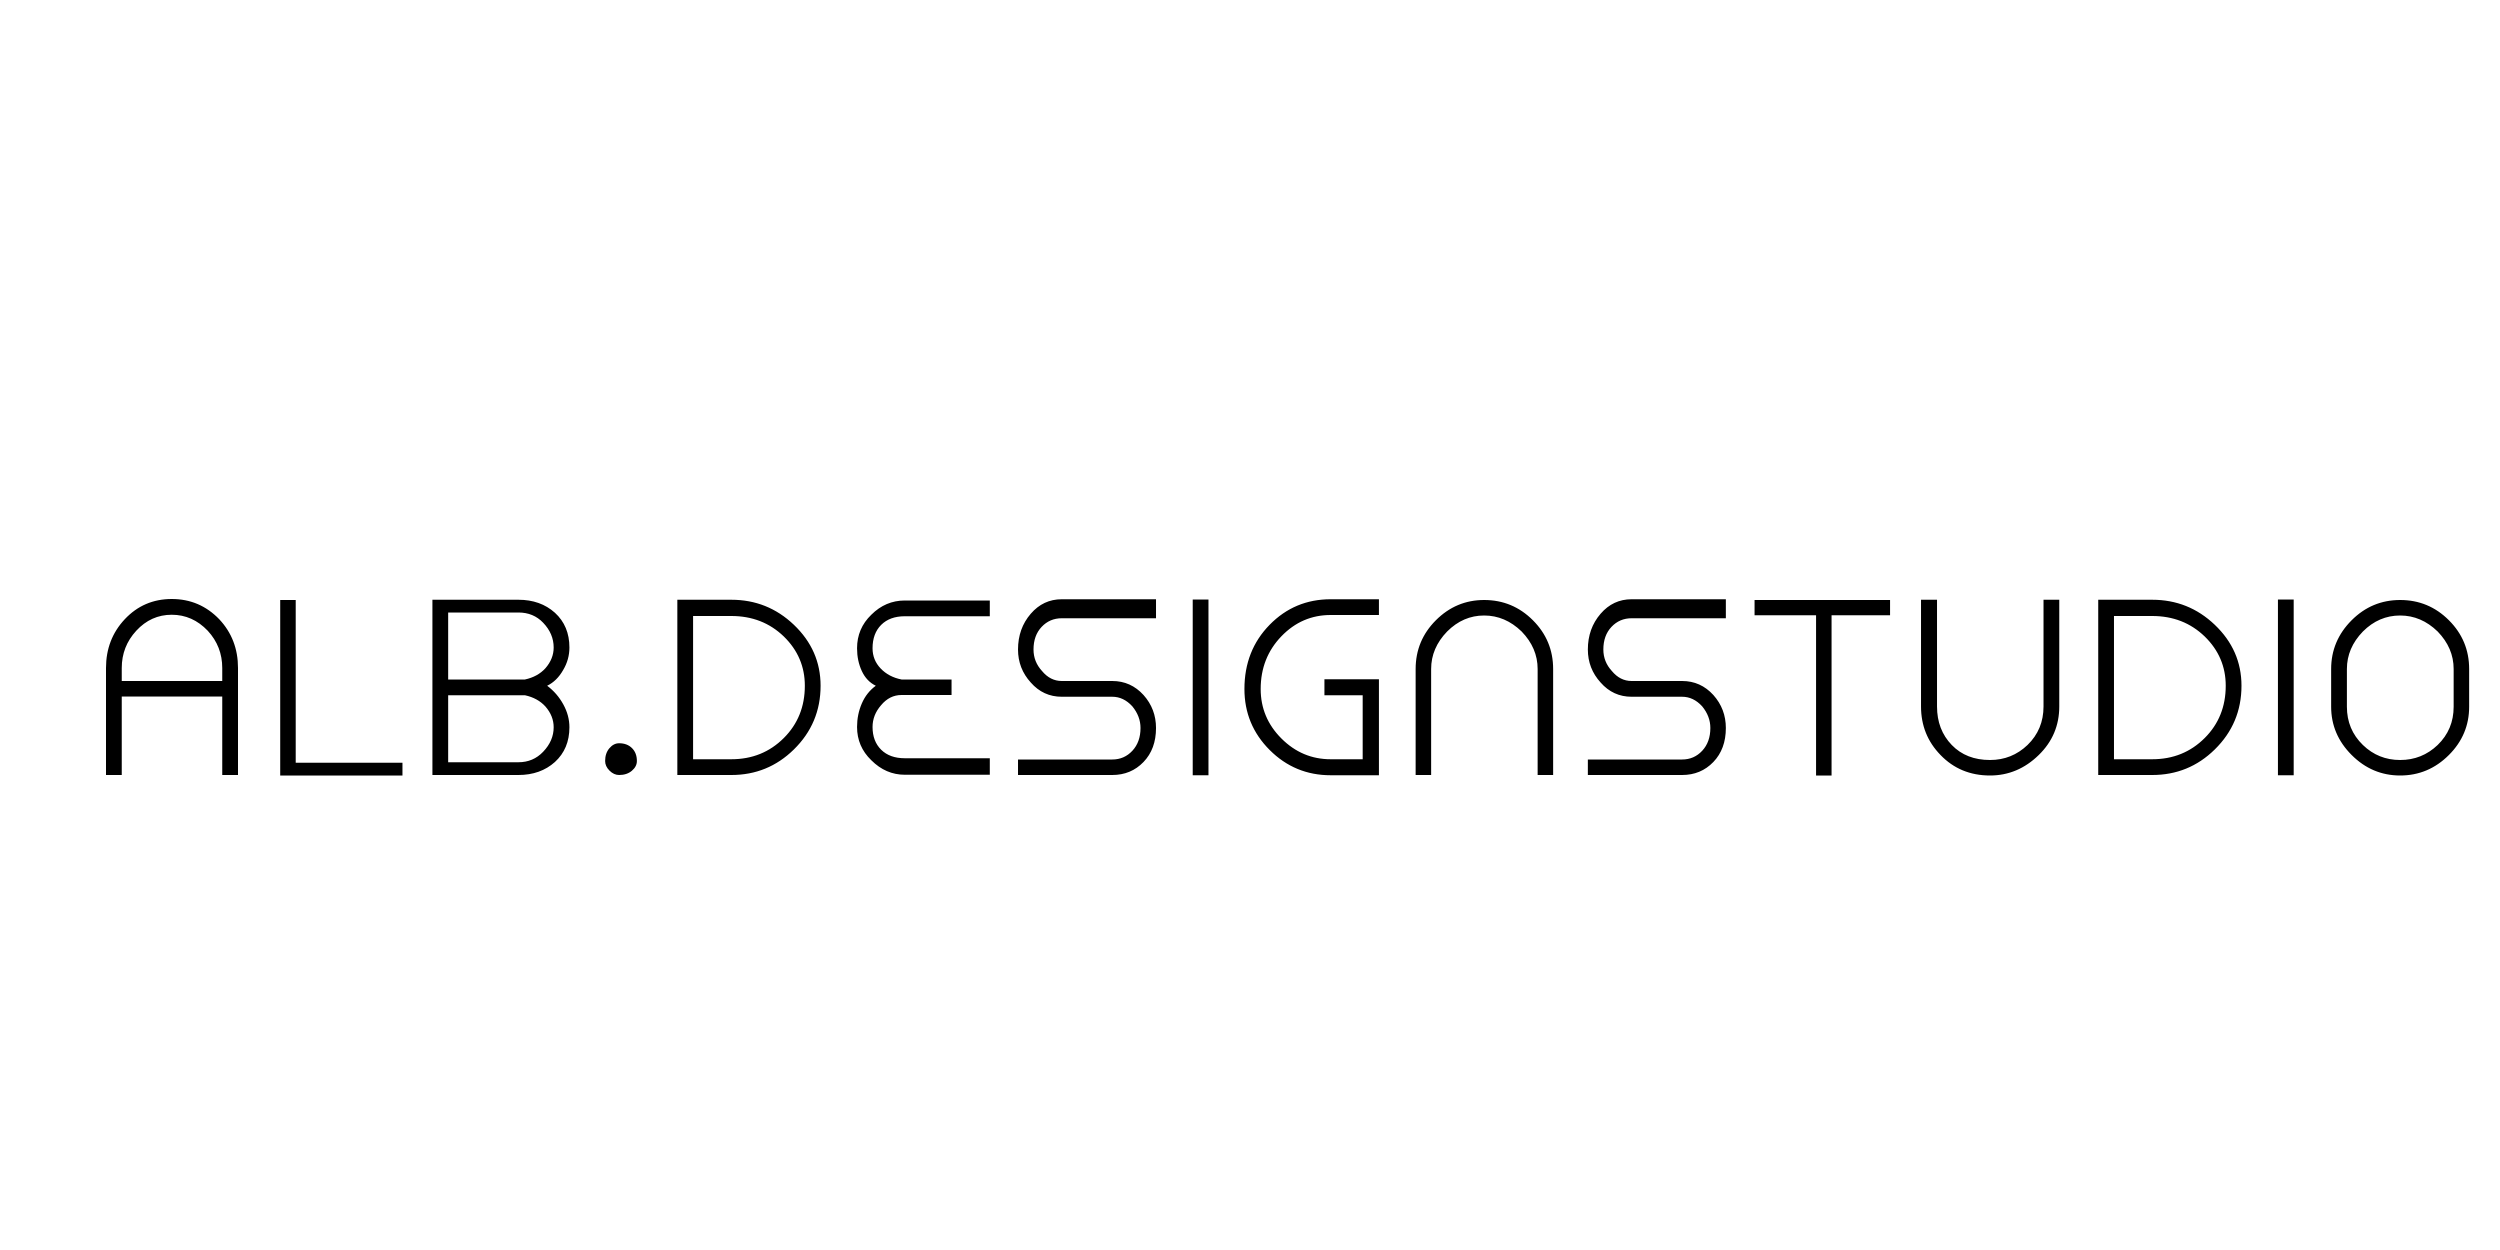
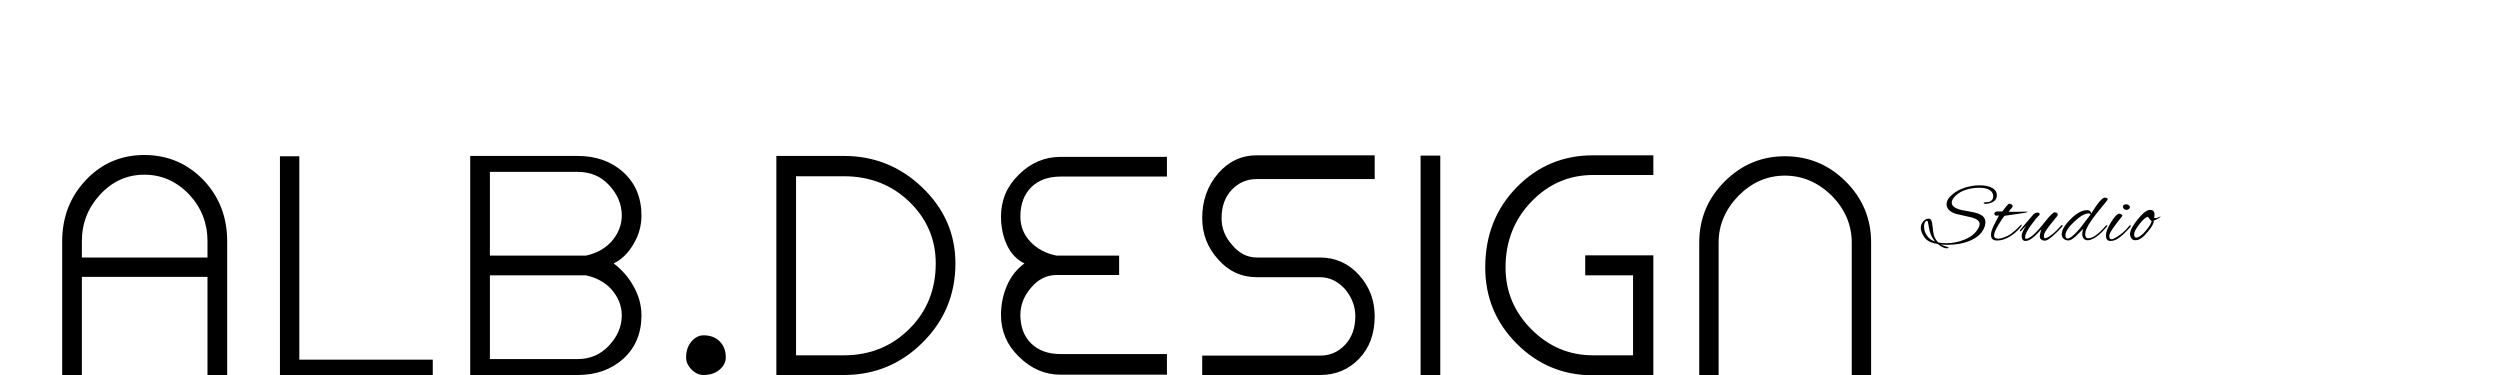
- <svg xmlns="http://www.w3.org/2000/svg" version="1.1" width="400" height="200" style="">
-   <path fill="#000000" d="M27.48,95.84q-4.48,0-7.52,3.24q-3,3.2-3,7.8l0,17.12l2.52,0l0-12.56l16.08,0l0,12.56l2.52,0l0-17.12q0-4.6-3-7.8q-3.12-3.24-7.6-3.24z M35.56,108.96l-16.08,0l0-2.08q0-3.44,2.32-5.96q2.36-2.56,5.68-2.56t5.76,2.56q2.32,2.52,2.32,5.96l0,2.08z M44.834,124.08l19.56,0l0-2.04l-17.08,0l0-26.04l-2.48,0l0,28.08z M87.547,109.72q1.56-0.76,2.56-2.52q1-1.68,1-3.6q0-3.44-2.32-5.56q-2.32-2.08-5.84-2.08l-11.24,0l-0.48,0l-2.04,0l0,28.04l2.04,0l0.48,0l11.24,0q3.52,0,5.84-2.08q2.32-2.12,2.32-5.56q0-1.88-0.98-3.66t-2.58-2.98z M71.707,98l11.24,0q2.4,0,3.96,1.64q1.68,1.76,1.68,3.96q0,1.8-1.32,3.32q-1.24,1.36-3.28,1.8l-1.04,0l-11.24,0l0-10.72z M82.947,121.96l-11.24,0l0-10.72l11.24,0l1.04,0q2.04,0.44,3.28,1.8q1.32,1.52,1.32,3.32q0,2.16-1.68,3.92q-1.6,1.68-3.96,1.68z M101.901,121.76q0-1.28-0.78-2.06t-2.06-0.78q-0.88,0-1.56,0.8t-0.68,2.04q0,0.84,0.7,1.54t1.54,0.7q1.24,0,2.04-0.68t0.8-1.56z M117.014,95.96l-6.12,0l-1.52,0l-1,0l0,28.04l1,0l1.52,0l6.12,0q5.84,0,10-4.08q4.28-4.2,4.28-10.2q0-5.68-4.28-9.76q-4.2-4-10-4z M117.014,121.48l-6.12,0l0-22.92l6.12,0q5,0,8.4,3.28q3.36,3.28,3.36,7.88q0,5-3.36,8.36q-3.4,3.4-8.4,3.4z M139.608,116.32q0-1.92,1.36-3.48q1.36-1.64,3.28-1.64l0.52,0l7.48,0l0-2.48l-7.48,0l-0.52,0q-2.04-0.4-3.34-1.76t-1.3-3.24q0-2.36,1.38-3.74t3.78-1.38l13.6,0l0-2.52l-13.6,0q-3.08,0-5.36,2.28q-2.28,2.2-2.28,5.36q0,2,0.76,3.64t2.24,2.36q-1.48,1.08-2.24,2.84t-0.76,3.76q0,3.12,2.28,5.32q2.32,2.32,5.36,2.32l13.6,0l0-2.64l-13.6,0q-2.4,0-3.78-1.36t-1.38-3.64z M169.882,98.92l15.08,0l0-3.04l-15.08,0q-2.96,0-4.96,2.32q-2.04,2.36-2.04,5.72q0,3.04,2.04,5.28q2,2.28,4.96,2.28l4,0l4.08,0q1.8,0,3.2,1.52q1.32,1.6,1.32,3.48q0,2.24-1.3,3.64t-3.22,1.4l-15.08,0l0,2.48l15.08,0q3,0,5-2.08t2-5.44q0-3.04-2-5.28q-2.04-2.24-5-2.24l-4.08,0l-4,0q-1.84,0-3.16-1.6q-1.36-1.48-1.36-3.44q0-2.24,1.3-3.62t3.22-1.38z M190.835,124.04l2.52,0l0-28.12l-2.52,0l0,28.12z M212.909,98.4l7.72,0l0-2.52l-7.72,0q-5.76,0-9.76,4.08q-4.04,4.12-4.04,10.28q0,5.72,4.04,9.76t9.76,4.04l5.12,0l2.6,0l0-2.56l0-12.8l-2.6,0l-6.12,0l0,2.56l6.12,0l0,10.24l-5.12,0q-4.56,0-7.88-3.32t-3.32-7.92q0-5,3.32-8.44q3.28-3.4,7.88-3.4z M226.502,124l2.48,0l0-16.96q0-3.36,2.56-6q2.56-2.56,5.92-2.56t6,2.56q2.56,2.64,2.56,6l0,16.96l2.48,0l0-16.96q0-4.56-3.24-7.8t-7.8-3.24q-4.48,0-7.72,3.24t-3.24,7.8l0,16.96z M261.056,98.92l15.08,0l0-3.04l-15.08,0q-2.96,0-4.96,2.32q-2.04,2.36-2.04,5.72q0,3.04,2.04,5.28q2,2.28,4.96,2.28l4,0l4.08,0q1.8,0,3.2,1.52q1.32,1.6,1.32,3.48q0,2.24-1.3,3.64t-3.22,1.4l-15.08,0l0,2.48l15.08,0q3,0,5-2.08t2-5.44q0-3.04-2-5.28q-2.04-2.24-5-2.24l-4.08,0l-4,0q-1.84,0-3.16-1.6q-1.36-1.48-1.36-3.44q0-2.24,1.3-3.62t3.22-1.38z M302.41,96l-21.68,0l0,2.44l9.84,0l0,25.64l2.48,0l0-25.64l9.36,0l0-2.44z M329.483,95.96l-2.52,0l0,17.08q0,3.68-2.56,6.16q-2.52,2.4-6,2.4q-3.8,0-6.12-2.4q-2.36-2.44-2.36-6.16l0-17.08l-2.56,0l0,17.08q0,4.56,3.12,7.76q3.16,3.28,7.92,3.28q4.44,0,7.8-3.28q3.28-3.2,3.28-7.76l0-17.08z M344.357,95.96l-6.12,0l-1.52,0l-1,0l0,28.04l1,0l1.52,0l6.12,0q5.84,0,10-4.08q4.28-4.2,4.28-10.2q0-5.68-4.28-9.76q-4.2-4-10-4z M344.357,121.48l-6.12,0l0-22.92l6.12,0q5,0,8.4,3.28q3.36,3.28,3.36,7.88q0,5-3.36,8.36q-3.4,3.4-8.4,3.4z M364.47,124.04l2.52,0l0-28.12l-2.52,0l0,28.12z M384.024,96q-4.52,0-7.76,3.24q-3.28,3.28-3.28,7.8l0,6.04q0,4.44,3.28,7.72t7.76,3.28q4.52,0,7.8-3.28q3.24-3.24,3.24-7.72l0-6.04q0-4.56-3.24-7.8t-7.8-3.24z M392.584,107.04l0,6.04q0,3.64-2.56,6.12q-2.52,2.4-6,2.4t-5.96-2.4q-2.56-2.48-2.56-6.12l0-6.04q0-3.36,2.56-6q2.56-2.56,5.96-2.56q3.36,0,6,2.56q2.56,2.64,2.56,6z" />
-   <path fill="#" d="" />
+ <svg xmlns="http://www.w3.org/2000/svg" version="1.1" width="800" height="120" style="">
+   <path fill="#000000" d="M46.2,49.6q-11.2,0-18.8,8.1q-7.5,8-7.5,19.5l0,42.8l6.3,0l0-31.4l40.2,0l0,31.4l6.3,0l0-42.8q0-11.5-7.5-19.5q-7.8-8.1-19-8.1z M66.4,82.4l-40.2,0l0-5.2q0-8.6,5.8-14.9q5.9-6.4,14.2-6.4t14.4,6.4q5.8,6.3,5.8,14.9l0,5.2z M89.584,120.2l48.9,0l0-5.1l-42.7,0l0-65.1l-6.2,0l0,70.2z M196.368,84.3q3.9-1.9,6.4-6.3q2.5-4.2,2.5-9q0-8.6-5.8-13.9q-5.8-5.2-14.6-5.2l-28.1,0l-1.2,0l-5.1,0l0,70.1l5.1,0l1.2,0l28.1,0q8.8,0,14.6-5.2q5.8-5.3,5.8-13.9q0-4.7-2.45-9.15t-6.45-7.45z M156.768,55l28.1,0q6,0,9.9,4.1q4.2,4.4,4.2,9.9q0,4.5-3.3,8.3q-3.1,3.4-8.2,4.5l-2.6,0l-28.1,0l0-26.8z M184.868,114.9l-28.1,0l0-26.8l28.1,0l2.6,0q5.1,1.1,8.2,4.5q3.3,3.8,3.3,8.3q0,5.4-4.2,9.8q-4,4.2-9.9,4.2z M232.252,114.4q0-3.2-1.95-5.15t-5.15-1.95q-2.2,0-3.9,2t-1.7,5.1q0,2.1,1.75,3.85t3.85,1.75q3.1,0,5.1-1.7t2-3.9z M270.036,49.9l-15.3,0l-3.8,0l-2.5,0l0,70.1l2.5,0l3.8,0l15.3,0q14.6,0,25-10.2q10.7-10.5,10.7-25.5q0-14.2-10.7-24.4q-10.5-10-25-10z M270.036,113.7l-15.3,0l0-57.3l15.3,0q12.5,0,21,8.2q8.4,8.2,8.4,19.7q0,12.5-8.4,20.9q-8.5,8.5-21,8.5z M326.52,100.8q0-4.8,3.4-8.7q3.4-4.1,8.2-4.1l1.3,0l18.7,0l0-6.2l-18.7,0l-1.3,0q-5.1-1-8.35-4.4t-3.25-8.1q0-5.9,3.45-9.35t9.45-3.45l34,0l0-6.3l-34,0q-7.7,0-13.4,5.7q-5.7,5.5-5.7,13.4q0,5,1.9,9.1t5.6,5.9q-3.7,2.7-5.6,7.1t-1.9,9.4q0,7.8,5.7,13.3q5.8,5.8,13.4,5.8l34,0l0-6.6l-34,0q-6,0-9.45-3.4t-3.45-9.1z M402.204,57.3l37.7,0l0-7.6l-37.7,0q-7.4,0-12.4,5.8q-5.1,5.9-5.1,14.3q0,7.6,5.1,13.2q5,5.7,12.4,5.7l10,0l10.2,0q4.5,0,8,3.8q3.3,4,3.3,8.7q0,5.6-3.25,9.1t-8.05,3.5l-37.7,0l0,6.2l37.7,0q7.5,0,12.5-5.2t5-13.6q0-7.6-5-13.2q-5.1-5.6-12.5-5.6l-10.2,0l-10,0q-4.6,0-7.9-4q-3.4-3.7-3.4-8.6q0-5.6,3.25-9.05t8.05-3.45z M454.588,120.1l6.3,0l0-70.3l-6.3,0l0,70.3z M509.772,56l19.3,0l0-6.3l-19.3,0q-14.4,0-24.4,10.2q-10.1,10.3-10.1,25.7q0,14.3,10.1,24.4t24.4,10.1l12.8,0l6.5,0l0-6.4l0-32l-6.5,0l-15.3,0l0,6.4l15.3,0l0,25.6l-12.8,0q-11.4,0-19.7-8.3t-8.3-19.8q0-12.5,8.3-21.1q8.2-8.5,19.7-8.5z M543.756,120l6.2,0l0-42.4q0-8.4,6.4-15q6.4-6.4,14.8-6.4t15,6.4q6.4,6.6,6.4,15l0,42.4l6.2,0l0-42.4q0-11.4-8.1-19.5t-19.5-8.1q-11.2,0-19.3,8.1t-8.1,19.5l0,42.4z" />
+   <path fill="#" d="M637.288,64.816q-1.036,0.42-1.778,0.42t-0.742-0.308q0-0.196,0.826-0.224t1.19-0.196q1.064-0.56,1.064-1.652q0-0.56-0.308-1.176q-0.896-1.596-4.34-1.596q-1.988,0-3.976,0.602t-3.332,1.848t-1.344,2.31q0,1.624,3.22,2.38l3.304,0.616q1.988,0.364,2.968,1.008q1.288,0.784,1.288,2.24q0,0.588-0.196,1.26q-0.896,3.024-4.62,4.62q-3.108,1.372-7.336,1.372q-1.204,0-2.1-0.112q0.896,0.504,2.352,0.868q0.112,0.028,0.112,0.112q0,0.252-0.588,0.252q-1.148,0-2.856-1.372q-2.324-0.364-3.472-1.288q-0.728-0.588-1.344-1.736t-0.616-2.072t0.364-1.54q0.84-1.484,2.128-1.484q0.98,0,1.148,1.652q0.392,3.192,0.532,3.64q0.42,1.372,1.428,2.324q1.176,0.252,2.548,0.252q3.024,0,5.936-1.204t4.2-3.416q0.532-0.868,0.532-1.54q0-1.316-2.324-2.044l-4.928-1.12q-1.512-0.364-2.422-1.204t-0.91-1.932q0-1.68,2.1-3.36q1.596-1.288,3.906-2.002t4.536-0.714t3.682,0.644q1.876,0.868,1.876,2.534t-1.708,2.338z M619.256,77.304q-1.624-1.792-2.072-4.9q-0.252-1.764-0.476-1.764t-0.42,0.126t-0.392,0.546t-0.196,1.092q0,2.156,1.512,3.696q0.756,0.784,2.044,1.204z M644.629,67.784l4.032-0.056q0.084,0.056,0.084,0.084q0,0.252-3.486,0.7t-3.766,0.532q-0.532,0.476-1.96,2.842t-1.428,3.458q0,1.036,1.428,1.036q0.672,0,1.764-0.42t1.68-0.784q1.568-0.98,3.36-2.884q0.392-0.392,0.532-0.392q0.084,0,0.084,0.168t-0.42,0.672q-1.456,1.792-3.276,2.884q-2.184,1.344-4.172,1.344q-0.868,0-1.414-0.378t-0.546-1.526t1.008-3.15t1.54-2.982q-0.392,0.084-0.672,0.084q-0.812,0-0.812-0.644q0-0.476,0.672-0.672q0.084,0,0.252-0.028l1.624,0q0.504-0.644,1.148-1.484q0.784-1.008,1.064-1.008t0.7,0.224t0.42,0.532t-1.344,1.82q0.728,0.028,1.904,0.028z M654.714,76.968q-0.14,0.028-0.602,0.028t-0.924-0.364t-0.462-0.938t0.21-1.274t0.294-1.064q-3.22,3.752-5.04,3.752q-1.148,0-1.26-1.428l0-0.196q0-1.204,1.456-3.248q-0.812,0.728-1.652,1.68q-0.112,0.112-0.28,0.112q-0.112,0-0.112-0.14t0.252-0.476l3.864-4.536q0.728-0.84,1.484-0.84t0.756,0.504q0,0.196-0.168,0.364q-1.12,1.036-2.814,3.444t-1.694,3.556q0,0.504,0.336,0.504q1.176,0,3.416-2.324q0.784-0.784,2.912-3.458t2.8-2.674q1.008,0,1.008,0.784q0,0.28-1.176,1.624q-1.596,1.932-2.436,3.15t-0.84,1.974t0.42,0.756q0.196,0,0.448-0.112q1.932-0.84,4.62-3.92q0.168-0.196,0.336-0.196t0.168,0.182t-0.196,0.406q-1.204,1.4-2.828,2.814t-2.296,1.554z M669.194,68.316q3.136-5.096,4.368-5.096q0.196,0,0.546,0.126t0.35,0.378q0,0.14-0.14,0.364q-2.24,2.744-3.332,4.116q-3.304,4.172-3.64,5.992q-0.084,0.392-0.084,0.784q0,1.26,1.036,1.26q2.072,0,5.404-3.836q0.28-0.28,0.476-0.322t0.196,0.098t-0.168,0.336q-3.248,3.892-5.768,4.34q-0.14,0.028-0.392,0.028q-0.868,0-1.302-0.602t-0.434-1.302q0-0.784,0.308-1.736l-2.268,2.268q-1.54,1.428-2.422,1.428t-1.47-0.476q-0.7-0.532-0.7-1.484q0-2.044,2.856-4.886t5.236-2.842q0.784,0,1.092,0.42q0.112,0.14,0.252,0.644z M660.934,75.316q0,1.008,0.7,1.008q1.204,0,4.004-3.304q0.504-0.588,3.36-4.396q-0.196-0.336-0.672-0.336q-1.736,0-4.564,2.646t-2.828,4.382z M681.197,65.642q0.378,0.266,0.378,0.63t-0.35,0.63t-0.77,0.266t-0.77-0.308t-0.35-0.7q0-0.784,1.064-0.784q0.42,0,0.798,0.266z M675.331,77.108q-1.428,0-1.428-1.848q0-1.512,1.652-4.186t2.66-2.702q0.28,0,0.63,0.224t0.35,0.448q-0.14,0.196-0.336,0.434t-0.42,0.518t-0.616,0.798t-0.756,0.994q-2.1,2.716-2.1,3.738t0.7,1.022q0.588,0,1.596-0.644q2.352-1.456,3.724-3.192q0.504-0.644,0.686-0.644t0.182,0.224t-0.644,0.896t-1.022,1.064t-0.518,0.518t-0.518,0.476t-0.574,0.49t-0.56,0.42t-0.644,0.406t-0.644,0.294q-0.588,0.252-1.4,0.252z M689.196,70.864q0,0.98-1.876,3.276q-2.212,2.716-3.78,2.716l-0.448,0q-0.728,0-1.148-0.756q-0.336-0.532-0.336-1.176q0-1.68,2.45-4.718t3.962-3.038q1.428,0,1.428,1.512q0,0.392-0.14,1.008q0.028,0.084,0.532,0.084t1.54-0.532q-0.028,0.476-2.212,1.372q0.028,0.112,0.028,0.252z M687.376,69.408q-0.952,0-2.702,2.24t-1.75,3.304t0.672,1.064q1.204,0,3.052-2.184t1.848-3.136q-0.448-0.252-1.12-1.288z" />
</svg>
